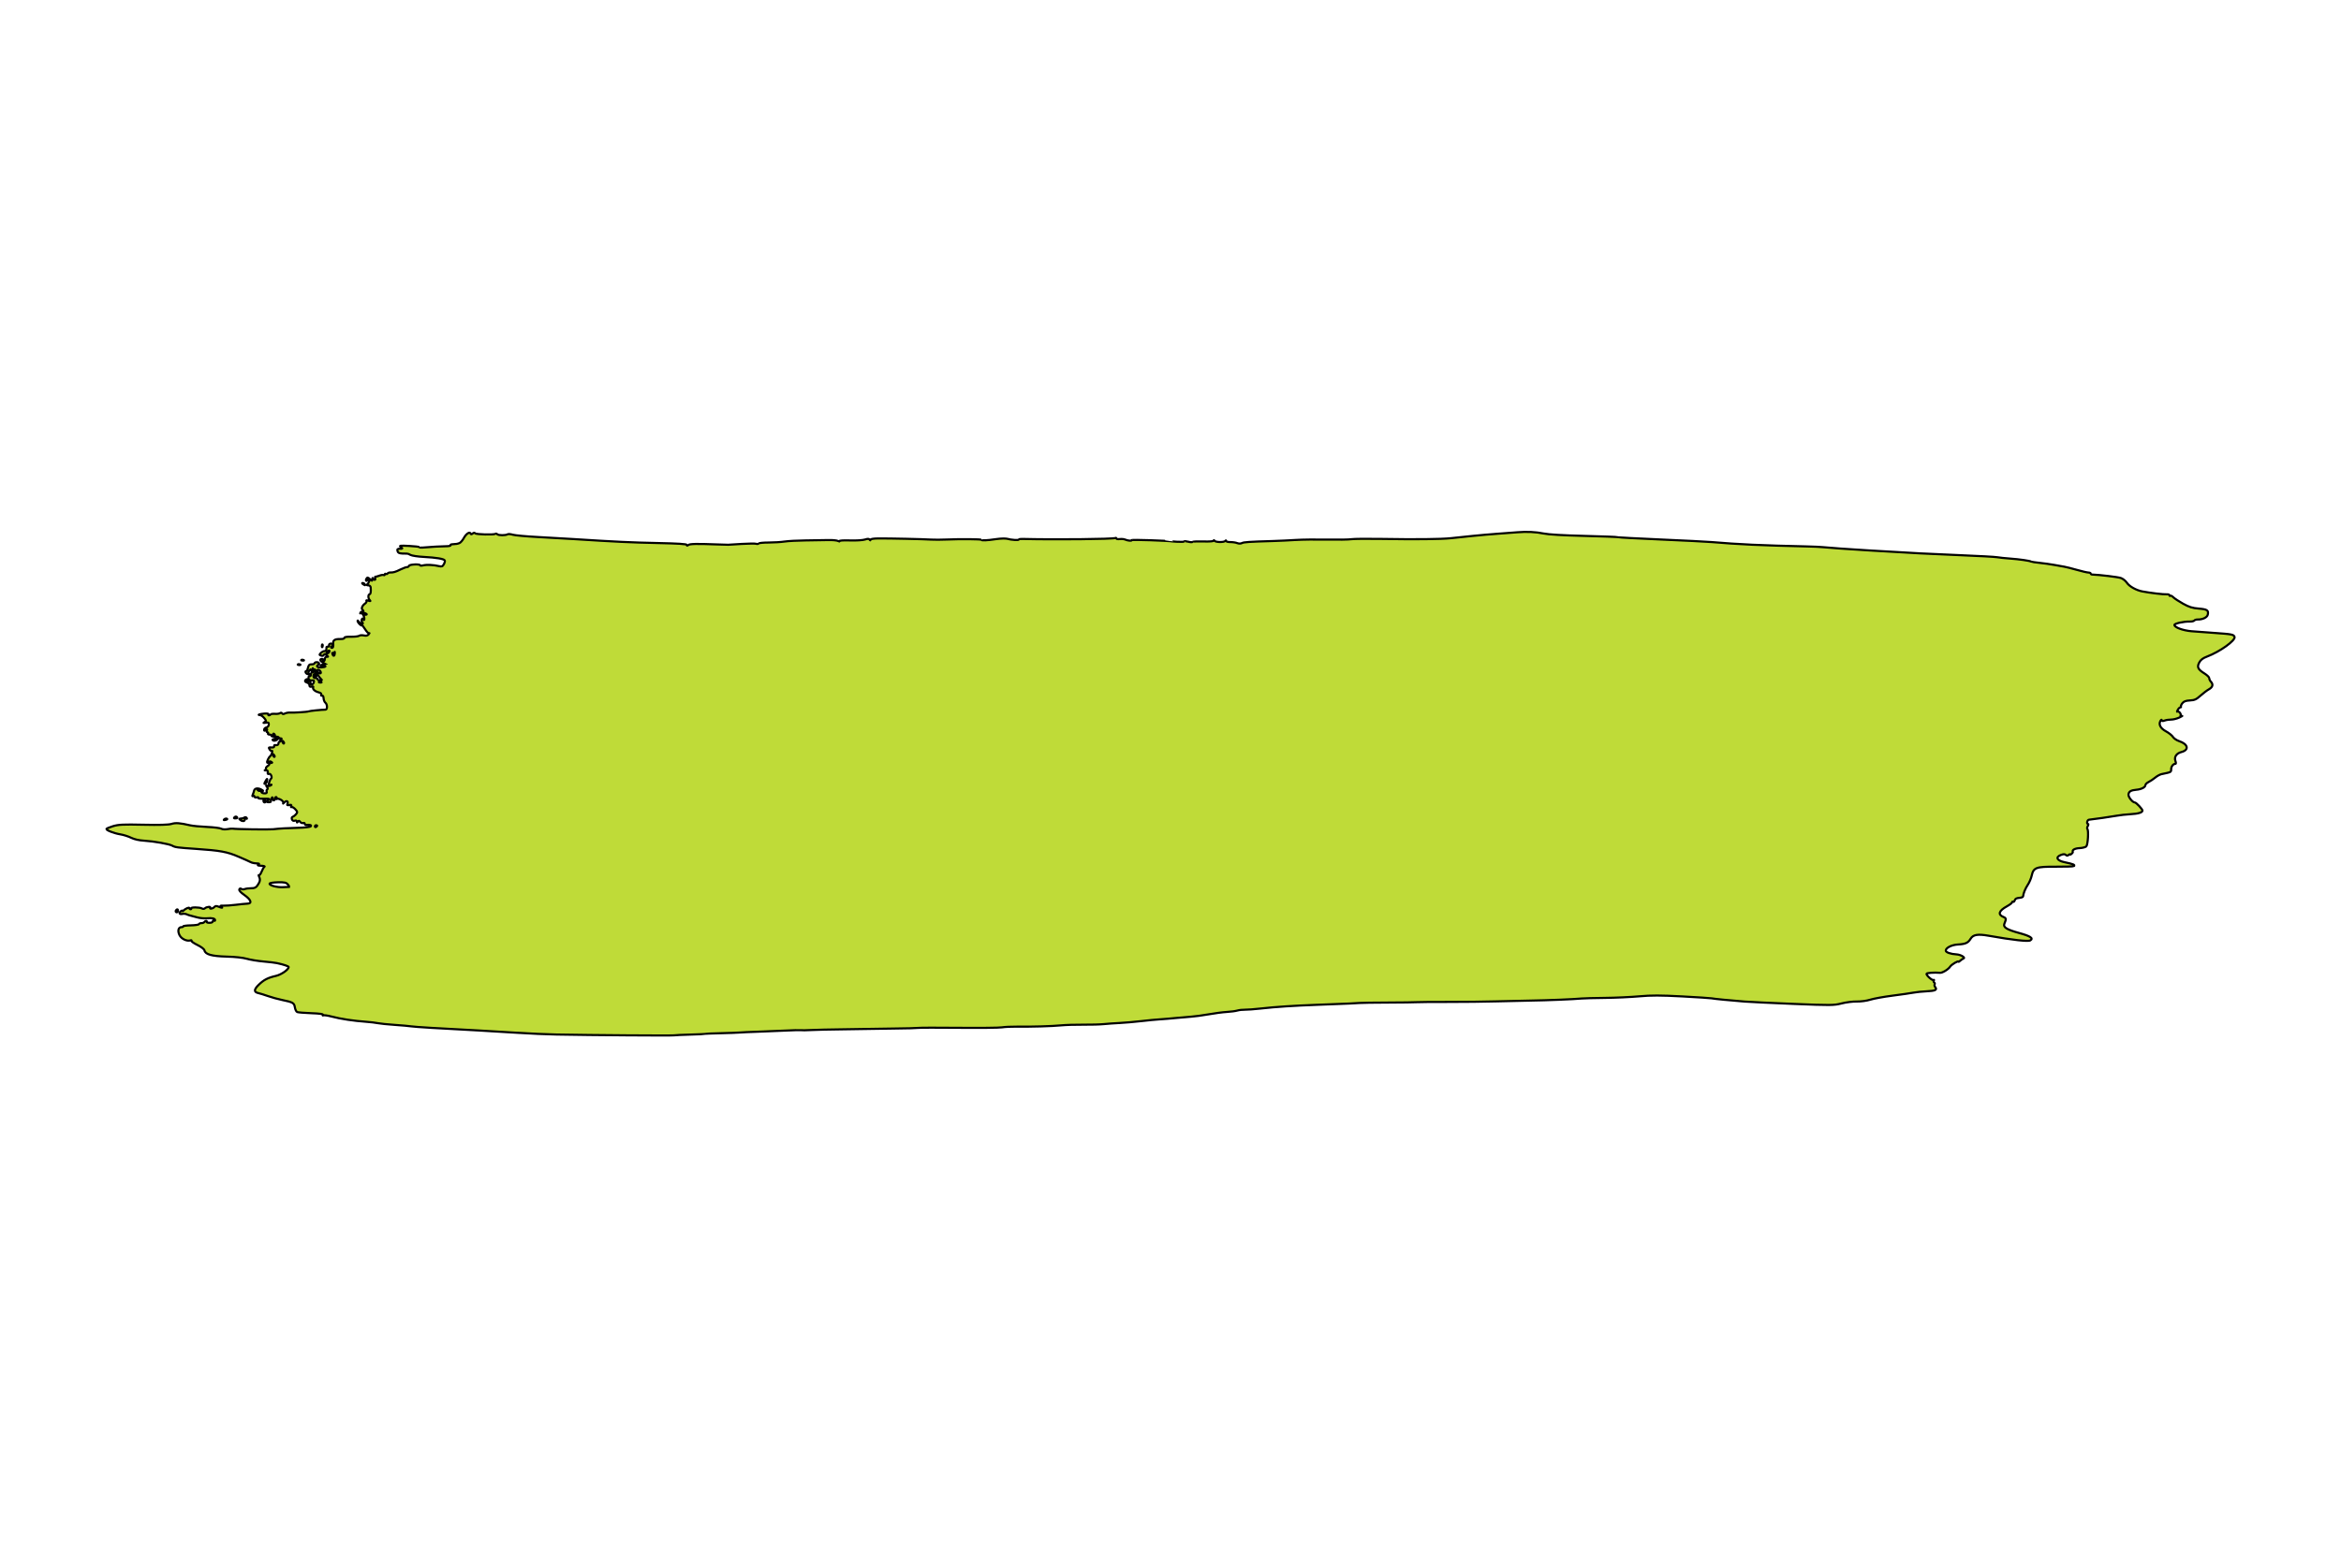
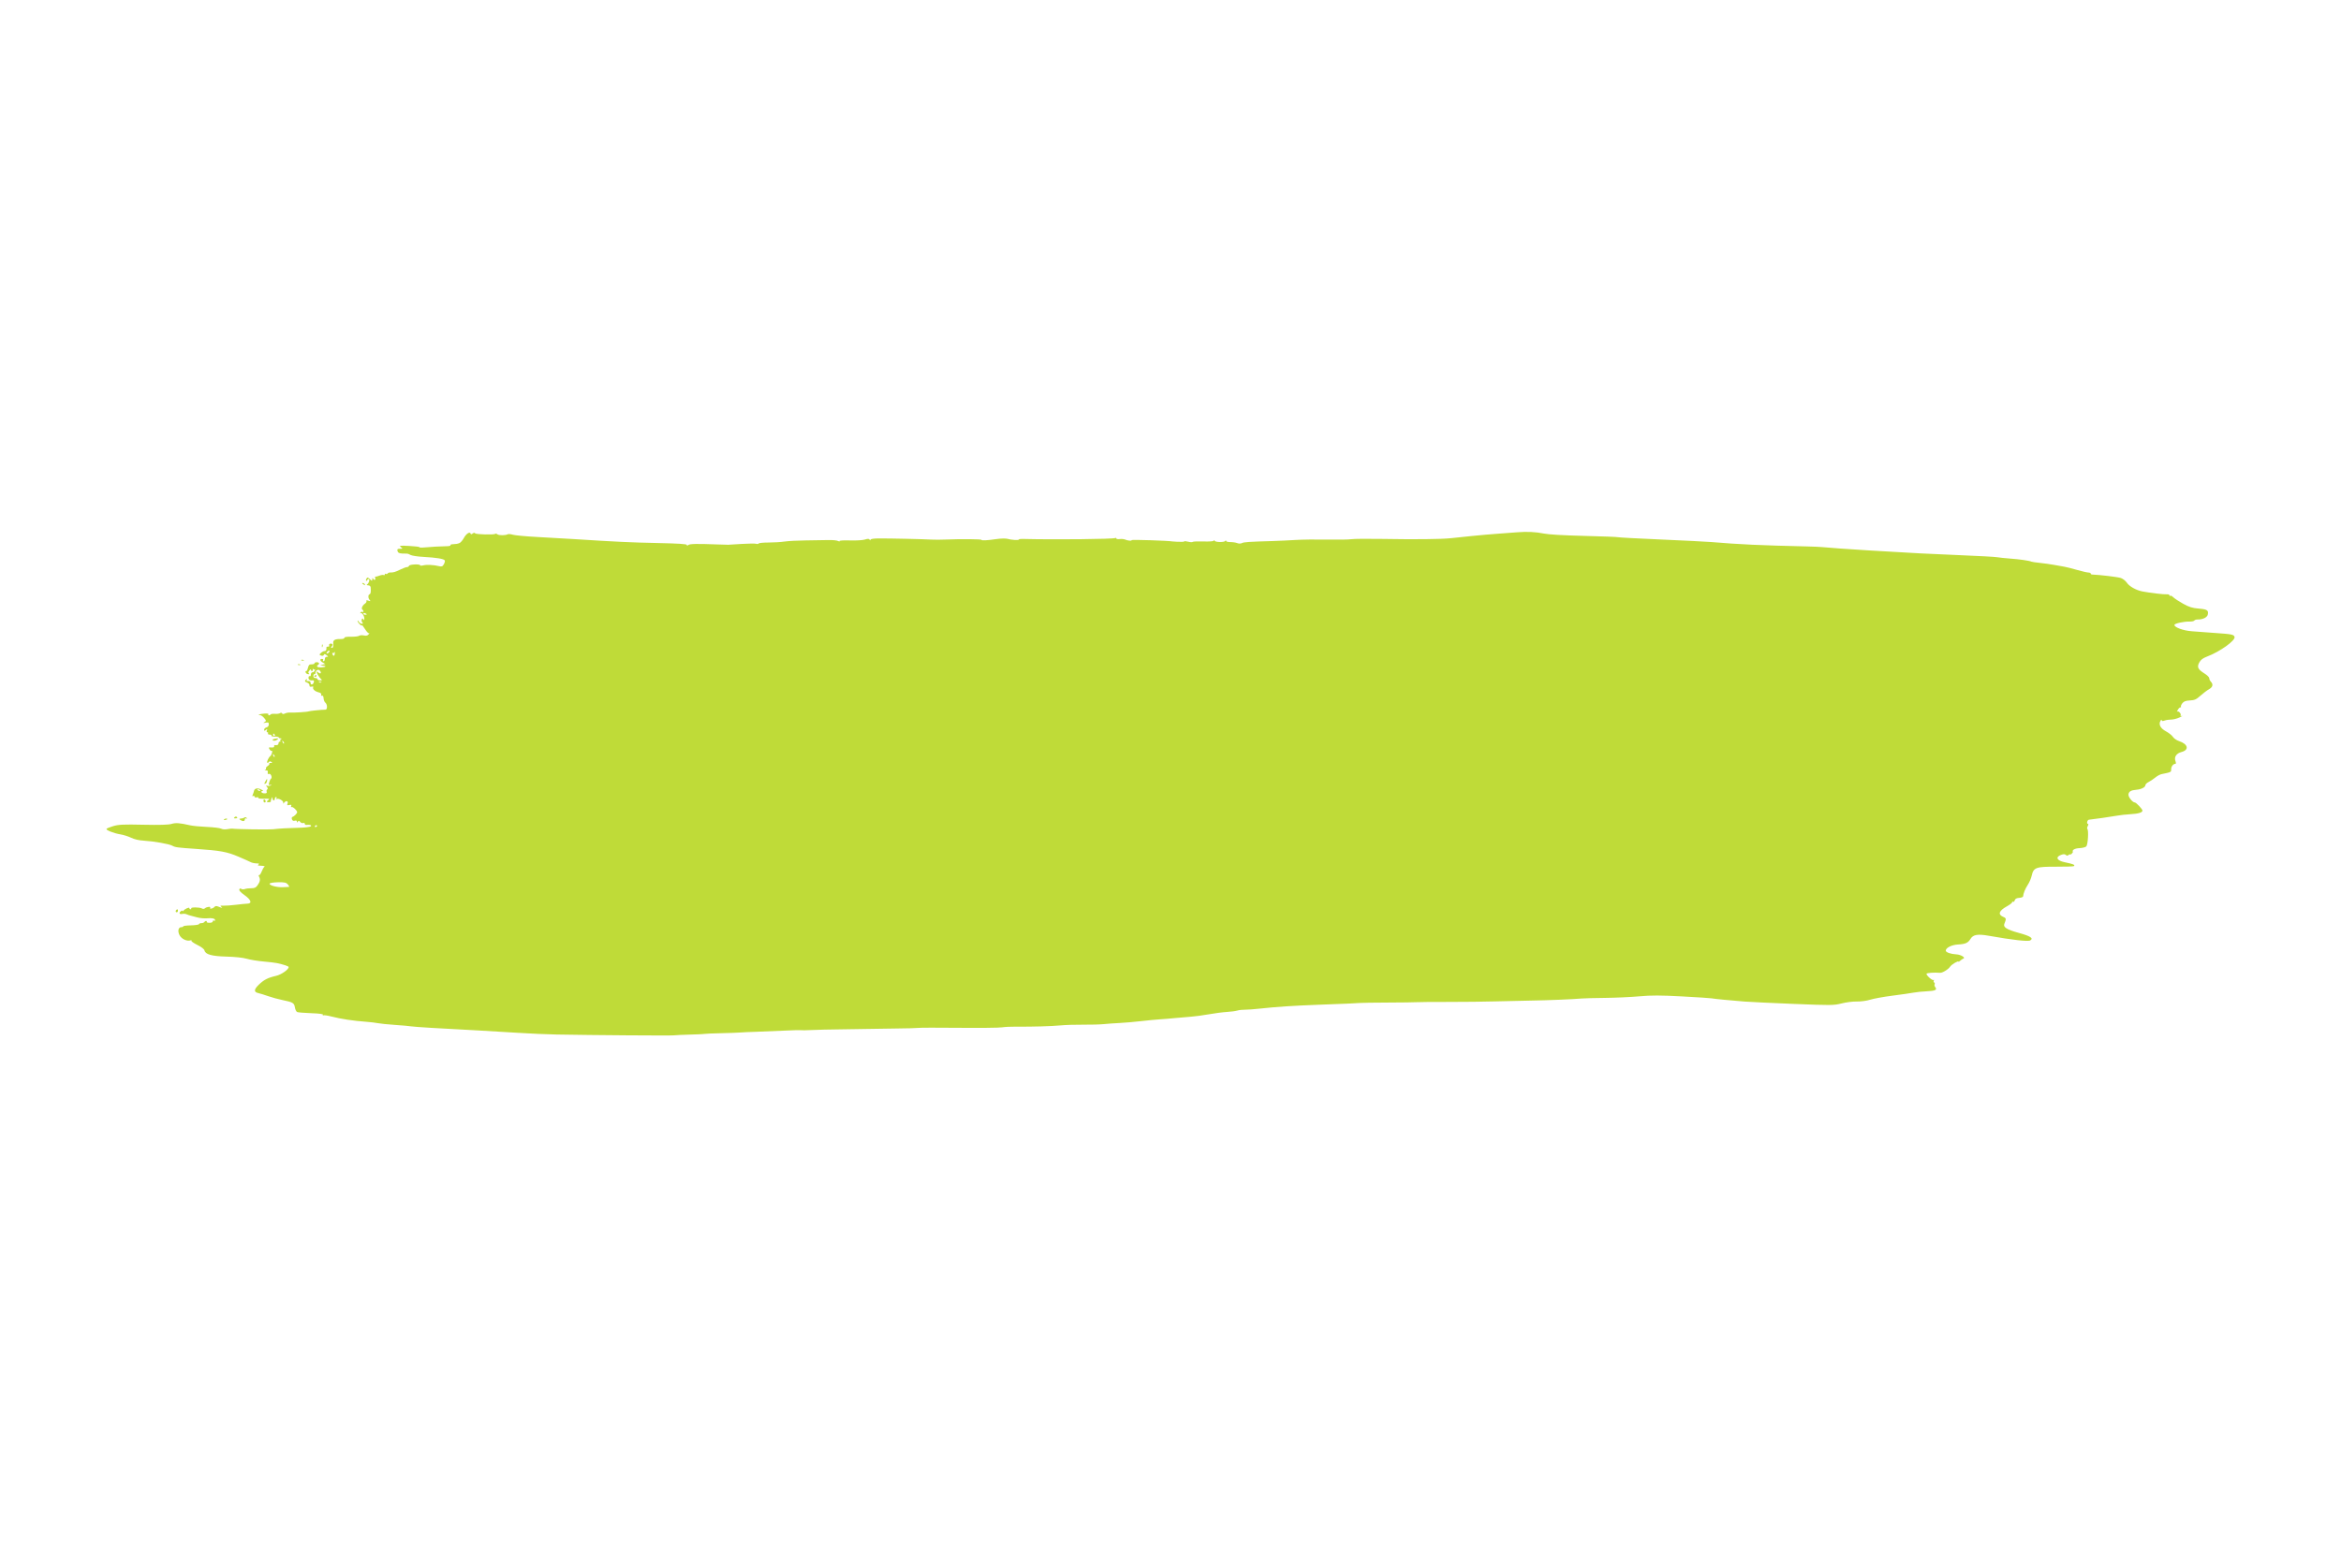
- <svg xmlns="http://www.w3.org/2000/svg" version="1.1" width="1100" height="736.712" stroke="black" fill="#BFDB38" id="svg2">
+ <svg xmlns="http://www.w3.org/2000/svg" version="1.1" width="1100" height="736.712" fill="#BFDB38" id="svg2">
  <defs id="defs6" />
  <path d="m 243.7,485.471 c -4.968,-0.339 -13.339,-0.839 -18.601,-1.111 -18.736,-0.97 -30.32,-1.677 -31.887,-1.945 -0.874,-0.15 -4.34,-0.46 -7.7,-0.689 -3.361,-0.229 -6.944,-0.593 -7.963,-0.808 -1.019,-0.215 -3.407,-0.503 -5.306,-0.64 -6.265,-0.452 -12.021,-1.324 -16.58,-2.511 -1.767,-0.46 -3.452,-0.697 -3.743,-0.527 -0.292,0.17 -0.367,0.06 -0.168,-0.244 0.245,-0.375 -1.524,-0.622 -5.476,-0.766 -3.211,-0.117 -6.192,-0.359 -6.624,-0.538 -0.433,-0.179 -0.922,-1.163 -1.088,-2.187 -0.342,-2.117 -0.901,-2.442 -5.98,-3.483 -1.893,-0.388 -4.866,-1.206 -6.607,-1.818 -1.741,-0.612 -3.794,-1.25 -4.563,-1.417 -2.194,-0.479 -2.155,-1.655 0.129,-3.891 2.402,-2.352 4.295,-3.331 8.149,-4.215 2.499,-0.573 5.918,-2.949 5.948,-4.133 0.01,-0.398 -2.28,-1.171 -5.541,-1.87 -0.873,-0.187 -3.737,-0.528 -6.364,-0.757 -2.627,-0.229 -6.12,-0.801 -7.762,-1.272 -1.826,-0.523 -5.496,-0.92 -9.443,-1.02 -7.009,-0.179 -10.006,-1.009 -10.448,-2.896 -0.15,-0.639 -1.458,-1.65 -3.326,-2.571 -1.693,-0.835 -2.951,-1.713 -2.794,-1.953 0.156,-0.239 -0.03,-0.334 -0.414,-0.211 -1.726,0.553 -4.296,-0.667 -5.205,-2.473 -0.992,-1.968 -0.525,-3.782 0.964,-3.744 0.429,0.011 0.786,-0.16 0.794,-0.379 0.008,-0.219 1.63,-0.427 3.605,-0.461 1.975,-0.034 3.676,-0.29 3.781,-0.569 0.105,-0.279 0.635,-0.496 1.178,-0.482 0.543,0.014 1.142,-0.21 1.33,-0.498 0.188,-0.288 0.582,-0.517 0.874,-0.51 0.293,0.007 0.41,0.2 0.261,0.428 -0.149,0.228 0.431,0.423 1.288,0.433 0.921,0.011 1.566,-0.267 1.577,-0.678 0.01,-0.384 0.253,-0.543 0.541,-0.355 0.288,0.188 0.529,0.114 0.536,-0.164 0.021,-0.821 -1.364,-1.156 -3.812,-0.922 -1.26,0.12 -3.361,-0.081 -4.669,-0.448 -1.308,-0.366 -2.736,-0.745 -3.172,-0.841 -0.437,-0.096 -1.212,-0.366 -1.723,-0.599 -0.511,-0.233 -1.407,-0.312 -1.991,-0.175 -1.359,0.319 -1.804,-0.417 -0.753,-1.245 0.445,-0.35 0.807,-0.428 0.805,-0.173 -0.002,0.255 0.178,0.229 0.401,-0.058 0.684,-0.883 2.833,-1.846 2.818,-1.263 -0.008,0.295 0.24,0.543 0.55,0.551 0.31,0.008 0.451,-0.178 0.314,-0.413 -0.353,-0.606 3.918,-0.593 4.987,0.015 0.571,0.325 1.11,0.295 1.509,-0.085 0.717,-0.681 2.861,-0.907 2.436,-0.256 -0.495,0.758 1.215,0.506 1.902,-0.28 0.489,-0.56 0.994,-0.615 1.968,-0.216 1.684,0.69 2.256,0.688 1.255,-0.002 -0.588,-0.406 -0.318,-0.519 1.076,-0.452 1.023,0.05 3.663,-0.135 5.865,-0.41 2.203,-0.275 4.646,-0.516 5.429,-0.536 2.329,-0.058 1.705,-1.851 -1.403,-4.03 -1.776,-1.245 -2.615,-2.172 -2.413,-2.663 0.198,-0.479 0.526,-0.573 0.902,-0.258 0.325,0.272 1.074,0.314 1.665,0.093 0.591,-0.221 1.967,-0.396 3.058,-0.389 1.535,0.01 2.2,-0.3 2.943,-1.373 1.206,-1.743 1.38,-2.73 0.714,-4.055 -0.289,-0.575 -0.309,-0.904 -0.045,-0.731 0.264,0.173 0.82,-0.563 1.234,-1.634 0.414,-1.072 1.024,-2.118 1.353,-2.324 0.33,-0.207 -0.357,-0.407 -1.527,-0.446 -1.571,-0.052 -1.915,-0.2 -1.316,-0.566 0.615,-0.376 0.392,-0.508 -0.925,-0.548 -0.955,-0.029 -2.146,-0.28 -2.647,-0.557 -0.501,-0.278 -3.11,-1.446 -5.798,-2.596 -5.39,-2.307 -8.525,-2.881 -19.984,-3.661 -8.781,-0.598 -9.768,-0.732 -11.144,-1.511 -1.401,-0.793 -8.643,-2.077 -13.242,-2.347 -2.411,-0.142 -4.554,-0.627 -6.089,-1.38 -1.303,-0.639 -3.56,-1.353 -5.016,-1.587 -2.896,-0.466 -6.602,-1.885 -6.586,-2.521 0.006,-0.221 1.398,-0.818 3.094,-1.327 2.607,-0.782 4.814,-0.888 14.256,-0.68 7.542,0.166 11.835,0.043 13.215,-0.38 1.992,-0.611 3.901,-0.47 8.765,0.648 1.254,0.288 4.82,0.632 7.925,0.765 3.105,0.132 6.101,0.5 6.658,0.816 0.595,0.339 1.815,0.429 2.962,0.221 1.072,-0.195 2.159,-0.298 2.416,-0.23 0.949,0.254 17.146,0.501 18.95,0.288 3.059,-0.36 6.899,-0.58 12.189,-0.699 2.744,-0.062 5.255,-0.364 5.579,-0.673 0.577,-0.549 -0.397,-0.853 -2.148,-0.671 -0.367,0.038 -0.66,-0.206 -0.652,-0.543 0.009,-0.337 -0.329,-0.49 -0.751,-0.34 -0.422,0.15 -1.053,-0.092 -1.403,-0.536 -0.511,-0.649 -0.726,-0.674 -1.092,-0.129 -0.371,0.553 -0.454,0.549 -0.446,-0.022 0.006,-0.443 -0.362,-0.593 -0.999,-0.409 -0.672,0.195 -1.121,-0.024 -1.344,-0.654 -0.185,-0.52 -0.076,-1.025 0.241,-1.122 0.82,-0.25 2.191,-1.622 2.206,-2.207 0.021,-0.816 -2.059,-2.739 -2.613,-2.416 -0.283,0.165 -0.37,-0.05 -0.192,-0.479 0.245,-0.592 0.033,-0.711 -0.882,-0.497 -0.956,0.224 -1.131,0.106 -0.849,-0.576 0.525,-1.269 -0.593,-1.71 -1.505,-0.593 -0.5,0.612 -0.684,0.675 -0.501,0.174 0.322,-0.884 -2.13,-2.372 -3.036,-1.843 -0.312,0.182 -0.378,0.06 -0.153,-0.285 0.217,-0.332 0.142,-0.611 -0.168,-0.619 -0.31,-0.008 -0.572,0.345 -0.584,0.784 -0.029,1.126 -1.081,0.972 -1.098,-0.161 -0.012,-0.791 -0.082,-0.773 -0.469,0.121 -0.25,0.579 -0.385,1.185 -0.3,1.346 0.085,0.161 -0.308,0.316 -0.874,0.344 -1.244,0.062 -1.306,-0.36 -0.169,-1.148 0.661,-0.458 0.192,-0.566 -2.158,-0.497 -1.774,0.052 -2.871,-0.112 -2.682,-0.402 0.178,-0.272 -0.156,-0.379 -0.751,-0.239 -0.623,0.146 -1.065,-0.011 -1.056,-0.374 0.009,-0.344 -0.269,-0.459 -0.616,-0.257 -0.444,0.259 -0.503,0.069 -0.198,-0.639 0.239,-0.554 0.497,-1.332 0.574,-1.729 0.24,-1.235 1.603,-1.562 3.255,-0.782 0.868,0.41 1.278,0.757 0.912,0.771 -1.307,0.052 -0.667,1.091 0.694,1.125 1.001,0.025 1.309,-0.184 1.107,-0.753 -0.154,-0.434 -0.035,-0.931 0.263,-1.105 0.347,-0.202 0.301,-0.63 -0.126,-1.184 -0.566,-0.734 -0.539,-0.815 0.169,-0.53 0.461,0.186 1.182,0.107 1.601,-0.176 0.603,-0.406 0.565,-0.455 -0.182,-0.236 -0.797,0.234 -0.884,0.052 -0.554,-1.161 0.215,-0.792 0.588,-1.563 0.829,-1.714 0.783,-0.491 -0.039,-2.593 -0.894,-2.29 -0.555,0.197 -0.733,-0.018 -0.595,-0.717 0.145,-0.731 -0.088,-0.974 -0.868,-0.908 -0.587,0.05 -0.763,-0.035 -0.391,-0.188 0.372,-0.153 0.556,-0.485 0.409,-0.736 -0.147,-0.251 0.223,-0.782 0.822,-1.179 0.599,-0.397 0.934,-0.884 0.746,-1.082 -0.188,-0.198 0.117,-0.352 0.677,-0.342 0.837,0.015 0.882,-0.074 0.249,-0.498 -0.506,-0.338 -0.909,-0.305 -1.171,0.096 -0.22,0.336 -0.548,0.456 -0.729,0.265 -0.332,-0.349 0.712,-2.579 1.431,-3.054 0.587,-0.389 1.321,-2.81 0.751,-2.477 -0.27,0.157 -0.758,-0.169 -1.086,-0.724 -0.53,-0.899 -0.437,-0.995 0.847,-0.875 0.909,0.085 1.4,-0.113 1.327,-0.534 -0.064,-0.368 0.063,-0.635 0.281,-0.595 1.093,0.201 1.732,-0.097 1.751,-0.817 0.011,-0.439 0.274,-0.791 0.584,-0.784 0.31,0.008 0.434,-0.208 0.275,-0.48 -0.159,-0.272 0.015,-0.608 0.387,-0.747 0.407,-0.152 0.306,-0.278 -0.255,-0.318 -0.511,-0.036 -0.925,-0.249 -0.919,-0.474 0.006,-0.224 -0.827,-0.39 -1.851,-0.368 -1.024,0.022 -1.723,-0.171 -1.554,-0.43 0.169,-0.258 -0.2,-0.483 -0.82,-0.498 -0.62,-0.016 -0.973,-0.264 -0.784,-0.552 0.188,-0.288 0.063,-0.531 -0.278,-0.539 -0.357,-0.009 -0.468,-0.383 -0.263,-0.88 0.299,-0.723 0.222,-0.758 -0.47,-0.213 -0.679,0.535 -0.824,0.508 -0.807,-0.149 0.011,-0.441 0.502,-0.914 1.091,-1.052 0.645,-0.151 1.082,-0.698 1.1,-1.375 0.024,-0.946 -0.204,-1.081 -1.442,-0.851 -1.207,0.224 -1.304,0.172 -0.543,-0.286 0.862,-0.519 0.849,-0.654 -0.181,-1.901 -0.61,-0.738 -1.464,-1.351 -1.899,-1.363 -1.601,-0.041 -0.155,-0.564 1.998,-0.723 1.296,-0.096 2.088,0.04 1.901,0.325 -0.176,0.269 -0.08,0.495 0.212,0.503 0.293,0.007 0.659,-0.181 0.815,-0.419 0.156,-0.238 1.071,-0.368 2.035,-0.289 0.964,0.079 2.035,-0.067 2.382,-0.324 0.387,-0.287 0.758,-0.249 0.961,0.1 0.224,0.385 0.656,0.405 1.337,0.062 0.553,-0.278 1.561,-0.471 2.241,-0.429 1.888,0.117 8.421,-0.299 8.878,-0.566 0.356,-0.208 6.181,-0.8 7.964,-0.809 0.934,-0.005 0.896,-2.507 -0.049,-3.245 -0.43,-0.336 -0.818,-1.276 -0.862,-2.089 -0.05,-0.918 -0.331,-1.389 -0.741,-1.244 -0.387,0.137 -0.538,-0.061 -0.365,-0.479 0.193,-0.466 -0.256,-0.849 -1.293,-1.105 -1.744,-0.43 -2.963,-1.622 -2.453,-2.401 0.183,-0.281 -0.142,-0.388 -0.746,-0.246 -0.763,0.179 -1.065,-0.01 -1.048,-0.658 0.013,-0.5 -0.452,-1.047 -1.034,-1.215 -1.18,-0.341 -1.354,-0.996 -0.411,-1.546 0.391,-0.228 0.473,-0.134 0.22,0.254 -0.222,0.34 -0.205,0.588 0.037,0.552 1.14,-0.168 1.765,0.168 1.746,0.937 -0.028,1.097 1.26,0.704 1.517,-0.463 0.109,-0.493 -10e-4,-0.867 -0.245,-0.831 -1.473,0.219 -2.298,-0.218 -2.273,-1.203 0.015,-0.602 0.264,-0.941 0.551,-0.753 0.288,0.188 0.536,-0.151 0.551,-0.753 0.015,-0.602 0.361,-1.087 0.769,-1.076 0.408,0.01 0.893,-0.349 1.079,-0.799 0.186,-0.45 0.116,-0.688 -0.155,-0.53 -0.271,0.158 -0.589,-0.017 -0.706,-0.39 -0.117,-0.372 -0.161,-0.257 -0.097,0.257 0.064,0.514 -0.101,0.929 -0.366,0.922 -0.265,-0.007 -0.475,-0.297 -0.466,-0.646 0.009,-0.348 -0.334,-0.179 -0.763,0.376 -0.572,0.741 -0.618,1.115 -0.176,1.404 0.346,0.226 0.135,0.347 -0.496,0.283 -0.976,-0.099 -1.629,-1.508 -0.687,-1.484 0.207,0.005 0.539,-0.705 0.737,-1.578 0.286,-1.261 0.636,-1.581 1.703,-1.553 0.739,0.019 1.349,-0.205 1.357,-0.498 0.007,-0.293 0.492,-0.52 1.077,-0.505 1.127,0.029 1.41,0.811 0.489,1.348 -0.984,0.574 -0.077,1.198 1.595,1.098 2.177,-0.13 2.71,-0.714 0.758,-0.831 -1.521,-0.091 -1.525,-0.099 -0.211,-0.437 l 1.339,-0.345 -1.18,-0.682 c -1.36,-0.785 -1.539,-1.718 -0.325,-1.687 0.456,0.012 0.675,0.257 0.487,0.545 -0.188,0.288 -0.089,0.53 0.221,0.538 0.31,0.008 0.576,-0.464 0.59,-1.05 0.017,-0.644 0.382,-1.055 0.927,-1.041 0.783,0.02 0.768,-0.079 -0.114,-0.762 -0.809,-0.627 -1.07,-0.648 -1.297,-0.106 -0.172,0.412 -0.671,0.529 -1.27,0.297 -0.928,-0.358 -0.931,-0.434 -0.063,-1.259 0.508,-0.483 1.266,-0.869 1.684,-0.859 0.687,0.018 1.01,-0.62 0.867,-1.708 -0.029,-0.22 0.32,-0.391 0.776,-0.379 0.456,0.012 0.697,-0.205 0.536,-0.482 -0.382,-0.655 0.643,-1.249 1.354,-0.785 0.375,0.245 0.346,0.591 -0.093,1.094 -0.462,0.528 -0.474,0.739 -0.045,0.75 0.624,0.016 0.809,-0.624 0.672,-2.318 -0.107,-1.325 0.915,-1.881 3.358,-1.829 1.175,0.025 1.946,-0.2 1.877,-0.547 -0.075,-0.377 1.033,-0.568 3.074,-0.53 1.756,0.033 3.498,-0.168 3.872,-0.446 0.374,-0.278 1.373,-0.348 2.22,-0.156 1.096,0.248 1.747,0.092 2.257,-0.542 0.394,-0.49 0.499,-0.715 0.234,-0.501 -0.266,0.214 -1.133,-0.646 -1.927,-1.912 -0.794,-1.266 -1.451,-2.085 -1.459,-1.821 -0.008,0.265 -0.482,0.036 -1.054,-0.509 -0.572,-0.544 -1.025,-1.252 -1.008,-1.572 0.017,-0.32 0.264,-0.157 0.549,0.363 0.285,0.52 0.913,0.955 1.396,0.967 0.649,0.017 0.726,-0.137 0.296,-0.59 -0.32,-0.337 -0.438,-0.958 -0.263,-1.382 0.26,-0.63 0.397,-0.639 0.75,-0.049 0.318,0.531 0.437,0.44 0.45,-0.343 0.023,-1.331 -1.185,-3.074 -1.777,-2.565 -0.243,0.209 -0.259,0.081 -0.036,-0.284 0.223,-0.365 0.624,-0.52 0.893,-0.345 0.268,0.175 0.493,0.079 0.501,-0.213 0.007,-0.293 -0.212,-0.679 -0.487,-0.859 -0.673,-0.44 -0.005,-1.979 1.22,-2.814 0.546,-0.372 0.845,-0.929 0.665,-1.238 -0.213,-0.365 0.11,-0.416 0.926,-0.146 1.024,0.339 1.135,0.284 0.607,-0.3 -0.786,-0.869 -0.81,-2.477 -0.04,-2.712 0.529,-0.161 0.674,-1.078 0.509,-3.217 -0.043,-0.556 -0.519,-0.948 -1.18,-0.97 -0.637,-0.021 -0.861,-0.196 -0.527,-0.413 0.838,-0.543 1.38,-2.135 0.845,-2.485 -0.251,-0.164 -0.571,-1.8e-4 -0.712,0.364 -0.141,0.364 -0.392,0.532 -0.558,0.373 -0.166,-0.159 -0.082,-0.626 0.187,-1.039 0.413,-0.632 0.658,-0.59 1.561,0.271 1.046,0.996 1.073,0.996 1.139,0.008 0.038,-0.561 0.18,-0.713 0.319,-0.341 0.138,0.369 0.496,0.678 0.796,0.686 0.299,0.008 0.417,-0.346 0.261,-0.785 -0.156,-0.44 -0.114,-0.759 0.094,-0.71 0.208,0.049 1.063,-0.173 1.901,-0.494 0.838,-0.321 1.739,-0.442 2.003,-0.27 0.264,0.172 0.486,0.046 0.495,-0.281 0.008,-0.327 0.234,-0.451 0.503,-0.276 0.268,0.175 0.634,0.094 0.813,-0.18 0.179,-0.274 0.74,-0.486 1.246,-0.471 1.469,0.045 2.385,-0.225 4.837,-1.425 1.266,-0.62 2.634,-1.118 3.04,-1.108 0.405,0.01 0.842,-0.27 0.97,-0.624 0.249,-0.687 5.218,-0.896 5.201,-0.219 -0.005,0.216 0.653,0.226 1.463,0.023 1.597,-0.401 4.978,-0.231 7.426,0.372 1.27,0.313 1.661,0.157 2.263,-0.903 0.401,-0.705 0.592,-1.515 0.426,-1.8 -0.429,-0.736 -4.018,-1.33 -9.881,-1.635 -2.777,-0.145 -5.571,-0.564 -6.209,-0.933 -0.637,-0.368 -1.349,-0.643 -1.581,-0.61 -0.232,0.033 -1.291,0.009 -2.353,-0.053 -1.454,-0.084 -1.993,-0.377 -2.182,-1.183 -0.204,-0.87 0.014,-1.067 1.162,-1.052 1.35,0.018 1.369,-0.017 0.413,-0.779 -0.895,-0.714 -0.486,-0.772 3.871,-0.55 2.679,0.136 4.868,0.395 4.865,0.574 -0.003,0.179 0.654,0.266 1.461,0.193 3.612,-0.328 9.121,-0.642 11.156,-0.637 1.223,0.004 2.112,-0.186 1.975,-0.42 -0.137,-0.235 0.185,-0.451 0.715,-0.481 2.097,-0.118 2.601,-0.203 3.529,-0.595 0.53,-0.224 1.446,-1.294 2.034,-2.378 1.086,-2 2.825,-3.135 3.155,-2.057 0.126,0.412 0.422,0.399 0.983,-0.043 0.509,-0.401 0.93,-0.438 1.148,-0.1 0.364,0.562 8.947,0.786 9.513,0.248 0.182,-0.173 0.607,-0.072 0.945,0.223 0.652,0.57 3.865,0.563 4.848,-0.011 0.322,-0.188 1.406,-0.092 2.409,0.212 1.003,0.305 6.237,0.788 11.633,1.073 5.395,0.286 12.918,0.717 16.718,0.959 20.478,1.303 26.732,1.599 39.473,1.869 10.009,0.212 13.96,0.465 13.949,0.893 -0.011,0.432 0.182,0.442 0.696,0.037 0.718,-0.566 3.924,-0.635 13.149,-0.281 2.778,0.106 5.292,0.18 5.585,0.163 0.293,-0.017 3.172,-0.192 6.397,-0.389 3.225,-0.197 6.26,-0.224 6.743,-0.061 0.484,0.164 1.01,0.098 1.17,-0.147 0.16,-0.245 2.281,-0.447 4.714,-0.449 2.433,-0.002 5.798,-0.211 7.478,-0.464 1.681,-0.253 6.118,-0.489 9.86,-0.524 3.743,-0.036 8.483,-0.113 10.533,-0.172 2.051,-0.059 4.17,0.135 4.711,0.431 0.54,0.296 0.855,0.32 0.699,0.053 -0.16,-0.275 1.95,-0.408 4.867,-0.308 2.832,0.097 5.995,-0.088 7.027,-0.411 1.417,-0.444 1.969,-0.435 2.253,0.037 0.257,0.428 0.383,0.44 0.399,0.04 0.014,-0.36 1.507,-0.594 3.883,-0.607 5.279,-0.029 21.347,0.325 24.604,0.542 1.461,0.098 4.815,0.083 7.453,-0.032 6.363,-0.277 16.239,-0.188 16.23,0.147 -0.011,0.414 2.546,0.29 6.818,-0.329 2.143,-0.311 4.54,-0.378 5.327,-0.15 1.842,0.534 5.414,0.758 5.425,0.339 0.004,-0.177 0.666,-0.305 1.471,-0.284 14.879,0.394 42.965,0.111 43.913,-0.442 0.229,-0.133 0.41,-0.03 0.404,0.229 -0.007,0.259 0.706,0.384 1.583,0.278 0.877,-0.106 2.013,-0.005 2.523,0.225 1.174,0.529 3.297,0.744 3.043,0.309 -0.105,-0.181 3.925,-0.173 8.956,0.016 5.031,0.189 9.147,0.385 9.145,0.436 0,0.05 1.493,0.177 3.32,0.281 1.827,0.104 3.326,0.036 3.331,-0.153 0.005,-0.189 0.843,-0.132 1.862,0.125 1.02,0.257 1.962,0.302 2.094,0.1 0.132,-0.202 2.409,-0.299 5.059,-0.215 2.873,0.091 4.827,-0.062 4.84,-0.379 0.013,-0.314 0.176,-0.29 0.398,0.057 0.466,0.73 4.486,0.795 5.038,0.082 0.27,-0.348 0.402,-0.345 0.399,0.01 0,0.293 0.893,0.527 1.991,0.521 1.098,-0.006 2.546,0.21 3.217,0.481 0.73,0.295 1.618,0.292 2.211,-0.006 0.956,-0.481 3.189,-0.628 14.678,-0.972 2.93,-0.087 7.726,-0.313 10.658,-0.502 2.932,-0.189 9.521,-0.267 14.642,-0.175 5.121,0.093 10.272,0.013 11.448,-0.177 1.176,-0.19 7.644,-0.249 14.375,-0.132 15.806,0.275 27.702,0.148 32.44,-0.348 2.075,-0.217 6.535,-0.684 9.911,-1.037 3.376,-0.353 9.017,-0.845 12.536,-1.092 3.519,-0.248 7.479,-0.542 8.799,-0.655 4.325,-0.37 8.726,-0.159 12.283,0.59 2.243,0.472 9.065,0.873 19.026,1.118 8.541,0.21 15.695,0.486 15.896,0.613 0.202,0.127 9.22,0.613 20.039,1.079 10.82,0.467 21.584,1.01 23.921,1.207 13.121,1.108 23.083,1.564 44.924,2.057 3.072,0.069 6.422,0.223 7.443,0.341 2.21,0.255 12.437,0.978 22.049,1.559 20.775,1.255 28.526,1.659 42.525,2.217 8.481,0.338 16.255,0.766 17.275,0.95 1.02,0.184 3.767,0.472 6.105,0.639 4.326,0.309 9.266,1.019 9.902,1.423 0.194,0.123 1.983,0.39 3.977,0.593 1.994,0.203 5.055,0.634 6.804,0.957 1.748,0.323 3.894,0.704 4.769,0.846 0.875,0.143 3.532,0.813 5.906,1.49 2.374,0.677 4.814,1.244 5.424,1.259 0.61,0.015 1.103,0.228 1.097,0.471 -0.006,0.244 0.288,0.454 0.653,0.466 3.592,0.124 12.176,1.161 13.522,1.634 0.938,0.329 2.193,1.322 2.79,2.207 1.177,1.746 4.365,3.535 7.305,4.1 3.678,0.707 10.045,1.462 11.38,1.35 0.75,-0.063 1.357,0.144 1.349,0.459 -0.01,0.316 0.151,0.416 0.354,0.223 0.203,-0.193 0.856,0.131 1.451,0.72 0.595,0.588 2.678,1.954 4.628,3.035 2.841,1.574 4.295,2.026 7.315,2.275 3.989,0.328 4.693,0.802 4.247,2.854 -0.285,1.308 -2.429,2.332 -4.76,2.272 -0.67,-0.017 -1.373,0.205 -1.561,0.492 -0.188,0.288 -1.154,0.503 -2.146,0.478 -2.801,-0.071 -7.205,0.9 -7.207,1.59 0,1.135 4.019,2.624 7.979,2.953 2.145,0.178 7.128,0.548 11.073,0.822 7.968,0.552 8.802,0.718 9.197,1.83 0.582,1.639 -6.864,6.976 -12.932,9.267 -1.958,0.739 -2.951,1.496 -3.635,2.766 -1.173,2.18 -0.663,3.244 2.493,5.212 1.225,0.763 2.217,1.754 2.206,2.201 -0.011,0.447 0.329,1.182 0.757,1.632 1.213,1.276 0.882,2.557 -0.92,3.56 -0.908,0.506 -2.702,1.863 -3.987,3.017 -1.956,1.756 -2.761,2.118 -4.949,2.227 -1.925,0.095 -2.856,0.433 -3.533,1.283 -0.506,0.635 -0.809,1.343 -0.674,1.574 0.135,0.231 1e-4,0.414 -0.299,0.406 -0.299,-0.008 -0.839,0.518 -1.198,1.167 -0.359,0.65 -0.468,1.017 -0.242,0.818 0.562,-0.497 1.992,1.085 1.568,1.734 -0.198,0.302 0.065,0.419 0.624,0.277 0.531,-0.134 0,0.208 -1.189,0.76 -1.185,0.552 -2.917,0.991 -3.849,0.975 -0.932,-0.016 -2.314,0.189 -3.072,0.455 -1.013,0.356 -1.377,0.311 -1.377,-0.168 10e-5,-0.359 -0.249,-0.248 -0.554,0.245 -1.047,1.695 -0.086,3.579 2.546,4.999 1.365,0.736 2.839,1.915 3.276,2.621 0.437,0.706 1.73,1.59 2.873,1.965 4.26,1.396 4.856,4.17 1.104,5.143 -2.332,0.605 -3.48,2.296 -2.825,4.161 0.341,0.97 0.322,1.411 -0.06,1.401 -0.983,-0.025 -1.955,1.277 -1.932,2.586 0.023,1.295 -0.019,1.316 -4.527,2.237 -0.736,0.15 -2.072,0.882 -2.969,1.627 -0.897,0.744 -2.298,1.679 -3.114,2.077 -0.815,0.398 -1.491,1.069 -1.502,1.49 -0.025,0.988 -1.957,1.962 -4.258,2.146 -2.515,0.202 -3.554,0.829 -3.696,2.233 -0.118,1.17 1.925,3.723 3.001,3.75 0.658,0.017 3.6,3.151 3.583,3.817 -0.023,0.91 -1.956,1.486 -5.676,1.692 -2.028,0.112 -4.891,0.427 -6.362,0.701 -2.435,0.453 -11.127,1.706 -13.108,1.889 -0.829,0.076 -1.238,1.966 -0.431,1.987 0.24,0.006 0.186,0.452 -0.121,0.991 -0.306,0.539 -0.394,1.152 -0.195,1.361 0.667,0.702 0.253,7.454 -0.502,8.202 -0.395,0.391 -1.82,0.757 -3.168,0.813 -2.175,0.091 -3.631,0.89 -3.154,1.731 0.092,0.163 -0.174,0.596 -0.592,0.963 -0.418,0.367 -0.755,0.49 -0.75,0.274 0.005,-0.216 -0.279,-0.119 -0.632,0.216 -0.468,0.445 -0.828,0.447 -1.33,0.008 -0.503,-0.439 -1.124,-0.434 -2.302,0.019 -2.715,1.044 -1.872,2.668 1.775,3.421 4.08,0.842 4.987,1.225 4.346,1.834 -0.174,0.165 -3.961,0.285 -8.415,0.266 -9.473,-0.041 -10.567,0.366 -11.438,4.25 -0.282,1.256 -1.102,3.168 -1.823,4.248 -1.191,1.784 -2.133,4.113 -2.221,5.489 -0.019,0.292 -0.841,0.588 -1.827,0.657 -1.23,0.086 -1.885,0.444 -2.085,1.138 -0.161,0.557 -0.501,0.876 -0.757,0.71 -0.255,-0.167 -0.47,-0.06 -0.478,0.238 -0.007,0.297 -1.113,1.148 -2.455,1.89 -3.81,2.104 -4.378,3.885 -1.601,5.023 1.299,0.532 1.351,0.933 0.416,3.162 -0.686,1.634 1.039,2.734 6.739,4.3 5.518,1.516 7.055,2.514 5.439,3.532 -1.004,0.632 -8.211,-0.172 -19.547,-2.181 -5.135,-0.91 -7.305,-0.55 -8.497,1.41 -1.188,1.954 -2.414,2.51 -5.952,2.699 -2.932,0.157 -5.691,1.538 -5.725,2.865 -0.021,0.814 2.322,1.642 5.036,1.78 2.041,0.104 4.436,1.567 3.242,1.98 -0.374,0.129 -1.045,0.581 -1.489,1.004 -0.445,0.423 -0.805,0.625 -0.8,0.451 0.017,-0.643 -3.26,1.292 -3.924,2.318 -0.827,1.278 -3.626,2.998 -4.728,2.905 -2.74,-0.23 -6.386,0.037 -6.397,0.469 -0.021,0.825 2.724,3.257 3.298,2.922 0.289,-0.169 0.358,-0.051 0.154,0.262 -0.204,0.313 -0.128,0.727 0.169,0.922 0.297,0.194 0.391,0.583 0.207,0.864 -0.183,0.281 -0.045,0.877 0.308,1.324 1.003,1.273 -0.019,1.755 -4.087,1.932 -2.047,0.089 -4.805,0.371 -6.129,0.626 -1.324,0.256 -5.771,0.896 -9.883,1.423 -4.112,0.527 -8.82,1.381 -10.463,1.897 -1.679,0.528 -4.43,0.902 -6.283,0.855 -1.813,-0.046 -5.041,0.358 -7.173,0.899 -3.661,0.928 -4.915,0.941 -22.487,0.227 -10.236,-0.415 -20.642,-0.913 -23.126,-1.105 -6.472,-0.501 -14.427,-1.279 -15.519,-1.519 -0.515,-0.113 -6.736,-0.516 -13.827,-0.897 -10.138,-0.544 -14.429,-0.553 -20.093,-0.044 -3.961,0.356 -11.24,0.69 -16.176,0.742 -4.935,0.052 -9.849,0.178 -10.919,0.281 -3.693,0.355 -16.357,0.875 -23.788,0.977 -4.1,0.057 -11.529,0.225 -16.51,0.374 -4.981,0.149 -15.043,0.266 -22.362,0.258 -7.319,-0.007 -14.026,0.047 -14.907,0.121 -0.88,0.074 -6.895,0.153 -13.365,0.176 -6.471,0.023 -12.461,0.108 -13.312,0.19 -1.636,0.157 -5.666,0.331 -19.928,0.86 -11.194,0.416 -19.6,0.969 -26.541,1.747 -3.018,0.338 -6.402,0.591 -7.52,0.563 -1.118,-0.029 -2.732,0.155 -3.587,0.408 -0.855,0.253 -3.068,0.546 -4.918,0.651 -1.85,0.105 -5.695,0.607 -8.545,1.114 -2.85,0.508 -6.621,1.014 -8.381,1.125 -1.759,0.111 -5,0.389 -7.201,0.618 -2.201,0.228 -5.442,0.499 -7.201,0.601 -1.759,0.102 -5.803,0.488 -8.987,0.858 -3.184,0.37 -7.745,0.764 -10.135,0.877 -2.391,0.113 -5.723,0.35 -7.406,0.526 -1.682,0.177 -5.997,0.295 -9.588,0.262 -3.591,-0.033 -8.33,0.113 -10.53,0.325 -4.345,0.417 -13.591,0.683 -20.774,0.598 -2.488,-0.029 -5.605,0.121 -6.928,0.334 -1.323,0.213 -10.427,0.31 -20.232,0.216 -9.805,-0.094 -18.343,-0.078 -18.975,0.035 -0.632,0.113 -5.785,0.25 -11.452,0.303 -5.667,0.053 -11.502,0.142 -12.967,0.197 -1.465,0.055 -6.857,0.139 -11.981,0.188 -5.124,0.048 -11.356,0.192 -13.847,0.32 -2.492,0.127 -4.768,0.162 -5.058,0.076 -0.291,-0.086 -4.006,0.015 -8.256,0.223 -4.25,0.208 -10.125,0.45 -13.054,0.536 -2.93,0.086 -6.167,0.234 -7.194,0.328 -1.027,0.094 -5.102,0.242 -9.055,0.329 -3.953,0.087 -7.31,0.23 -7.46,0.317 -0.15,0.087 -3.268,0.237 -6.93,0.332 -3.662,0.096 -7.139,0.258 -7.727,0.36 -1.077,0.188 -38.773,-0.082 -55.08,-0.394 -4.828,-0.092 -12.843,-0.445 -17.811,-0.784 z M 135.75,416.871 c 0.265,-0.011 0.053,-0.519 -0.472,-1.13 -0.817,-0.95 -1.489,-1.102 -4.67,-1.05 -2.044,0.033 -3.807,0.313 -3.918,0.623 -0.291,0.811 3.375,1.811 6.181,1.685 1.319,-0.059 2.615,-0.116 2.88,-0.127 z m 13.291,-28.734 c 0.003,-0.129 -0.233,-0.241 -0.526,-0.248 -0.293,-0.007 -0.538,0.24 -0.546,0.55 -0.008,0.31 0.229,0.421 0.526,0.248 0.297,-0.173 0.543,-0.421 0.546,-0.55 z m -26.724,-16.56 c 0.003,-0.115 -0.363,-0.361 -0.812,-0.547 -0.469,-0.194 -0.685,-0.11 -0.506,0.196 0.3,0.513 1.307,0.781 1.318,0.351 z m 6.349,-16.804 c -0.512,-0.535 -0.575,-0.475 -0.305,0.29 0.186,0.53 0.476,0.832 0.644,0.673 0.168,-0.16 0.015,-0.593 -0.339,-0.963 z m 4.418,-6.275 c -0.512,-0.535 -0.575,-0.475 -0.305,0.29 0.186,0.53 0.476,0.832 0.644,0.673 0.168,-0.16 0.015,-0.593 -0.339,-0.963 z m -3.978,-3.153 c -0.173,-0.297 -0.421,-0.543 -0.55,-0.546 -0.129,-0.003 -0.241,0.233 -0.248,0.526 -0.007,0.293 0.24,0.538 0.55,0.546 0.31,0.008 0.421,-0.229 0.248,-0.526 z m 21.757,-24.826 c -0.38,-0.163 -0.839,-0.156 -1.021,0.016 -0.181,0.172 0.13,0.306 0.691,0.297 0.62,-0.01 0.75,-0.133 0.33,-0.313 z m -0.064,-1.395 c -0.797,-0.693 -2.058,-2.798 -2.042,-3.409 0.005,-0.186 0.366,-0.026 0.802,0.355 1.034,0.904 1.662,0.298 0.811,-0.782 -0.748,-0.95 -2.128,-0.248 -2.162,1.1 -0.011,0.42 -0.206,0.642 -0.434,0.493 -0.228,-0.149 -0.461,0.19 -0.518,0.754 -0.069,0.687 0.237,1.034 0.927,1.051 0.567,0.015 1.025,0.266 1.017,0.558 -0.007,0.293 0.525,0.538 1.184,0.545 1.027,0.012 1.086,-0.083 0.416,-0.665 z m -3.163,-1.219 c 0.003,-0.129 0.249,-0.376 0.546,-0.55 0.297,-0.173 0.534,-0.062 0.526,0.248 -0.008,0.31 -0.254,0.557 -0.546,0.55 -0.293,-0.007 -0.529,-0.119 -0.526,-0.248 z m 9.689,-10.829 c 0.049,-0.657 -0.034,-0.898 -0.185,-0.534 -0.151,0.364 -0.487,0.523 -0.747,0.353 -0.26,-0.17 -0.34,0.066 -0.177,0.524 0.431,1.214 1.006,1.036 1.109,-0.343 z m -2.725,-0.504 c 0.596,-0.912 -0.051,-1.125 -0.803,-0.264 -0.432,0.495 -0.481,0.799 -0.128,0.808 0.311,0.008 0.73,-0.237 0.931,-0.544 z m 17.731,-17.819 c 0.003,-0.115 -0.35,-0.356 -0.785,-0.536 -0.435,-0.18 -0.796,-0.095 -0.803,0.189 -0.007,0.283 0.346,0.524 0.785,0.536 0.439,0.011 0.8,-0.074 0.803,-0.189 z M 82.549,428.29 c 0.007,-0.275 0.256,-0.642 0.553,-0.816 0.297,-0.173 0.531,0.058 0.519,0.514 -0.012,0.456 -0.26,0.823 -0.553,0.816 -0.293,-0.007 -0.526,-0.239 -0.519,-0.514 z m 22.8,-43.186 c 0.317,-0.301 0.888,-0.435 1.268,-0.297 0.395,0.143 0.148,0.378 -0.576,0.548 -0.891,0.209 -1.097,0.134 -0.692,-0.25 z m 7.568,0.282 c -0.546,-0.373 -0.582,-0.553 -0.118,-0.594 1.17,-0.101 1.455,-0.178 2.107,-0.57 0.351,-0.211 0.804,-0.099 1.007,0.249 0.23,0.395 0.142,0.484 -0.235,0.237 -0.358,-0.234 -0.613,-0.057 -0.626,0.434 -0.024,0.936 -0.965,1.043 -2.135,0.243 z m -2.708,-1.267 c 0.413,-0.392 0.802,-0.412 1.139,-0.057 0.337,0.355 0.123,0.558 -0.627,0.596 -0.858,0.043 -0.984,-0.09 -0.512,-0.539 z m 13.585,-7.802 c 0.012,-0.456 0.257,-0.675 0.545,-0.487 0.288,0.188 0.518,0.568 0.511,0.843 -0.007,0.275 -0.252,0.494 -0.545,0.487 -0.293,-0.007 -0.522,-0.387 -0.511,-0.843 z m 0.818,-8.875 c 0.91,-1.645 1.002,-1.691 0.875,-0.439 -0.062,0.609 -0.429,1.221 -0.817,1.358 -0.563,0.2 -0.575,0.014 -0.058,-0.919 z m 3.664,-19.434 c -0.445,-0.291 -0.188,-0.535 0.795,-0.755 1.782,-0.399 2.123,-0.148 0.832,0.613 -0.533,0.314 -1.265,0.378 -1.627,0.142 z m 11.664,-35.708 c 0.181,-0.172 0.641,-0.179 1.021,-0.016 0.42,0.181 0.291,0.303 -0.33,0.313 -0.561,0.009 -0.872,-0.125 -0.691,-0.297 z m 1.65,-2.087 c 0.181,-0.172 0.641,-0.179 1.021,-0.016 0.42,0.181 0.291,0.303 -0.33,0.313 -0.561,0.009 -0.872,-0.125 -0.691,-0.297 z m 9.646,-6.574 c -0.009,-0.561 0.125,-0.872 0.297,-0.691 0.172,0.181 0.179,0.641 0.016,1.021 -0.181,0.42 -0.303,0.291 -0.313,-0.33 z m 19.328,-29.093 c -0.472,-0.322 -0.532,-0.533 -0.151,-0.528 0.349,0.005 0.776,0.251 0.949,0.548 0.391,0.671 0.207,0.666 -0.798,-0.02 z" id="path2987" />
</svg>
